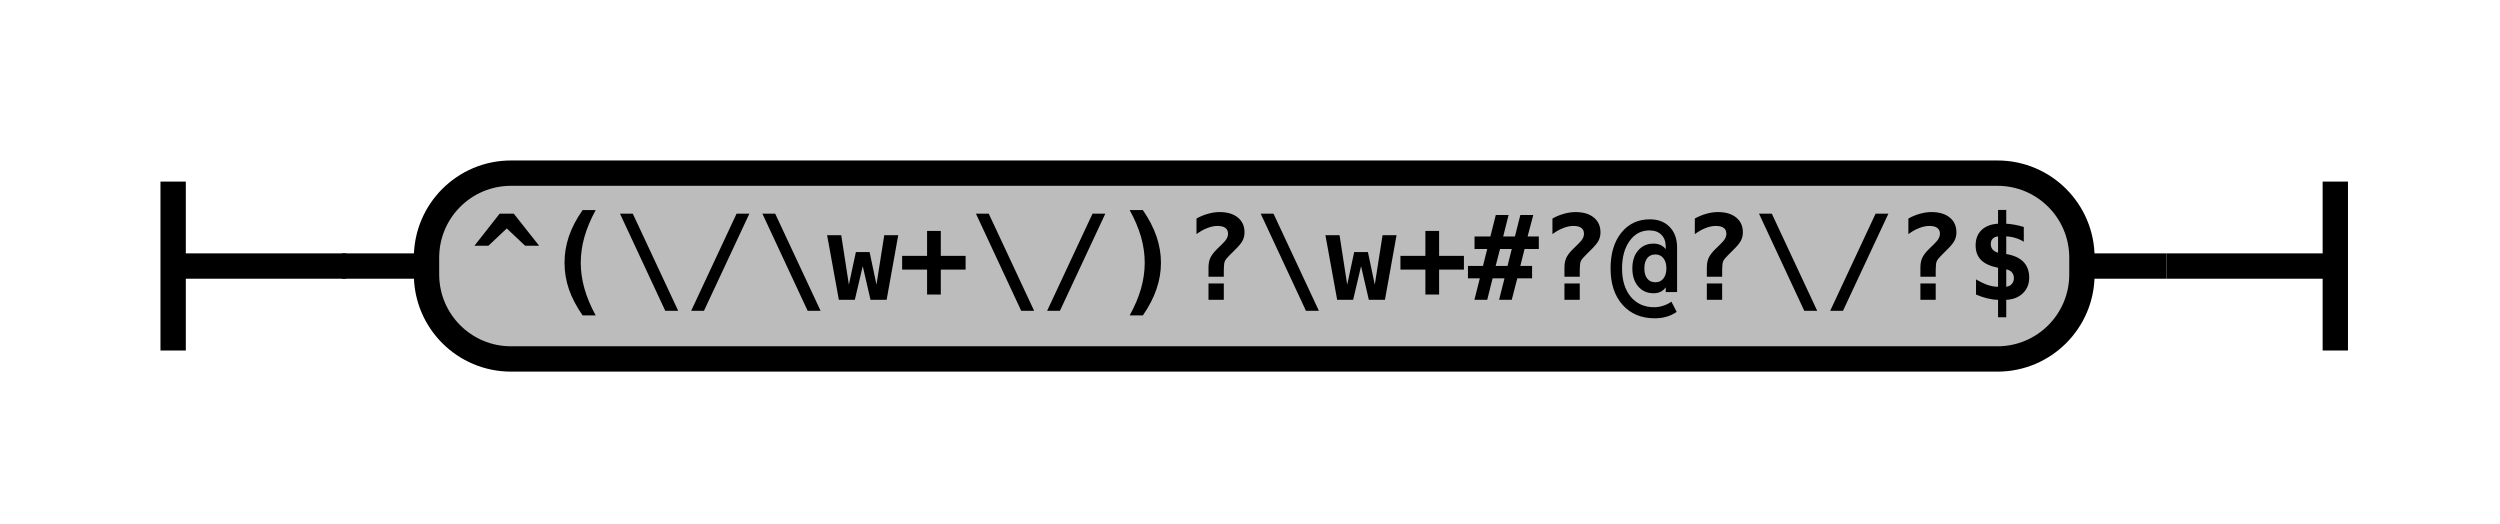
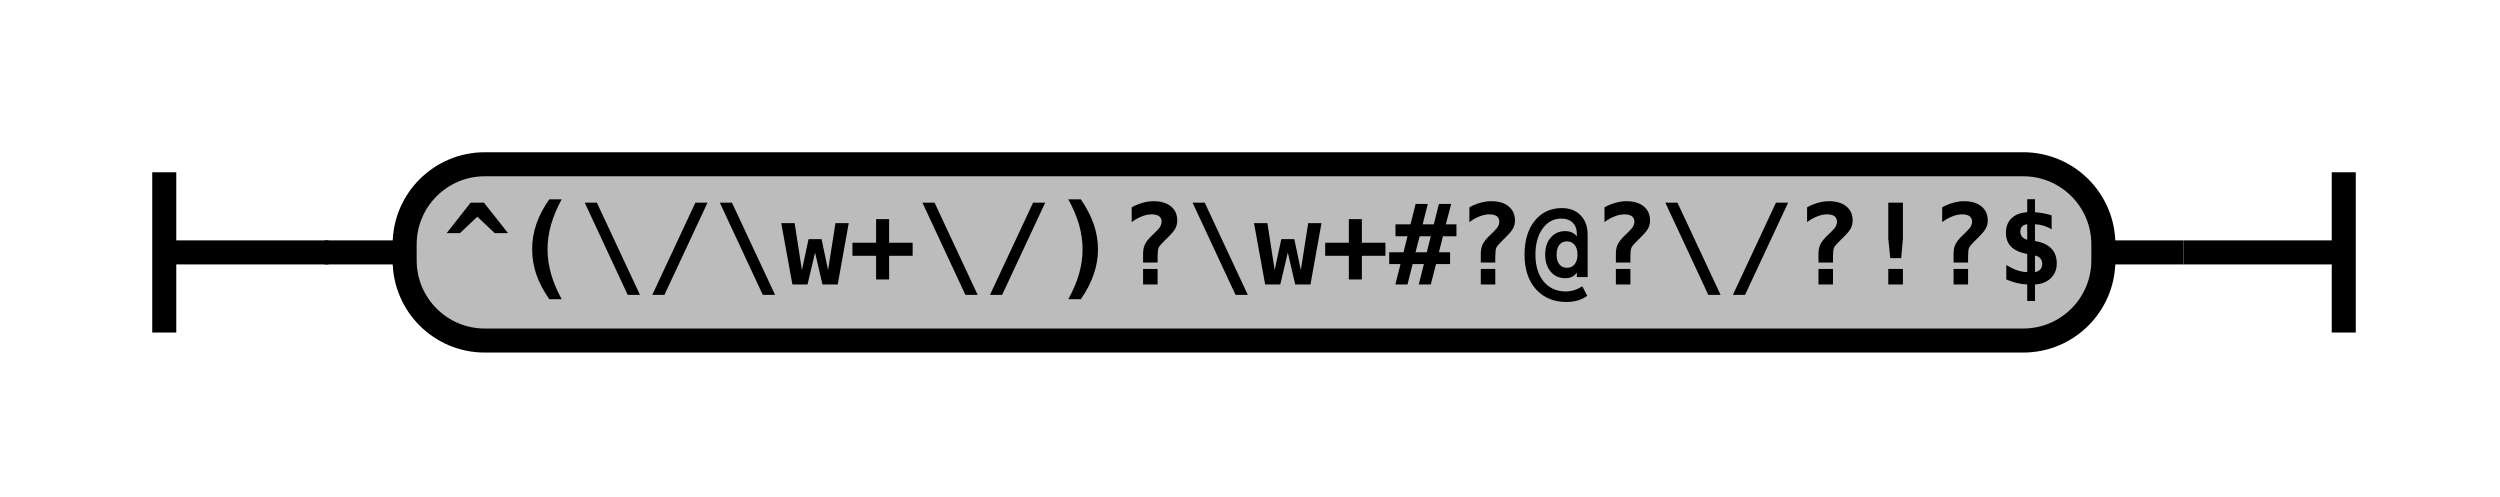
- <svg xmlns="http://www.w3.org/2000/svg" class="railroad-diagram" width="296" height="62" viewBox="0 0 296 62">
+ <svg xmlns="http://www.w3.org/2000/svg" class="railroad-diagram" width="312" height="62" viewBox="0 0 312 62">
  <defs>
    <style type="text/css">
path {
stroke-width: 3;
stroke: black;
fill: rgba(0,0,0,0);
}
text {
font: bold 14px monospace;
text-anchor: middle;
}
text.diagram-text {
font-size: 12px;
}
a {
fill: blue;
}
text.diagram-arrow {
font-size: 16px;
}
text.label {
text-anchor: start;
}
text.comment {
font: italic 12px monospace;
}
rect {
stroke-width: 3;
stroke: black;
fill: #BCBCBC;
}
path.diagram-text {
stroke-width: 3;
stroke: black;
fill: #BCBCBC;
cursor: help;
}
</style>
  </defs>
  <g transform="translate(.5 .5)">
    <path d="M 20 21 v 20 m 0 -10 h 20.5" />
    <path d="M40 31h10" />
    <g class="terminal">
      <path d="M50 31h0" />
-       <path d="M246 31h0" />
-       <rect x="50" y="20" width="196" height="22" rx="10" ry="10" />
-       <text x="148" y="35">^(\/\w+\/)?\w+#?@?\/?$</text>
+       <path d="M262 31h0" />
+       <rect x="50" y="20" width="212" height="22" rx="10" ry="10" />
+       <text x="156" y="35">^(\/\w+\/)?\w+#?@?\/?!?$</text>
    </g>
-     <path d="M246 31h10" />
-     <path d="M 256 31 h 20 m 0 -10 v 20" />
+     <path d="M262 31h10" />
+     <path d="M 272 31 h 20 m 0 -10 v 20" />
  </g>
</svg>
